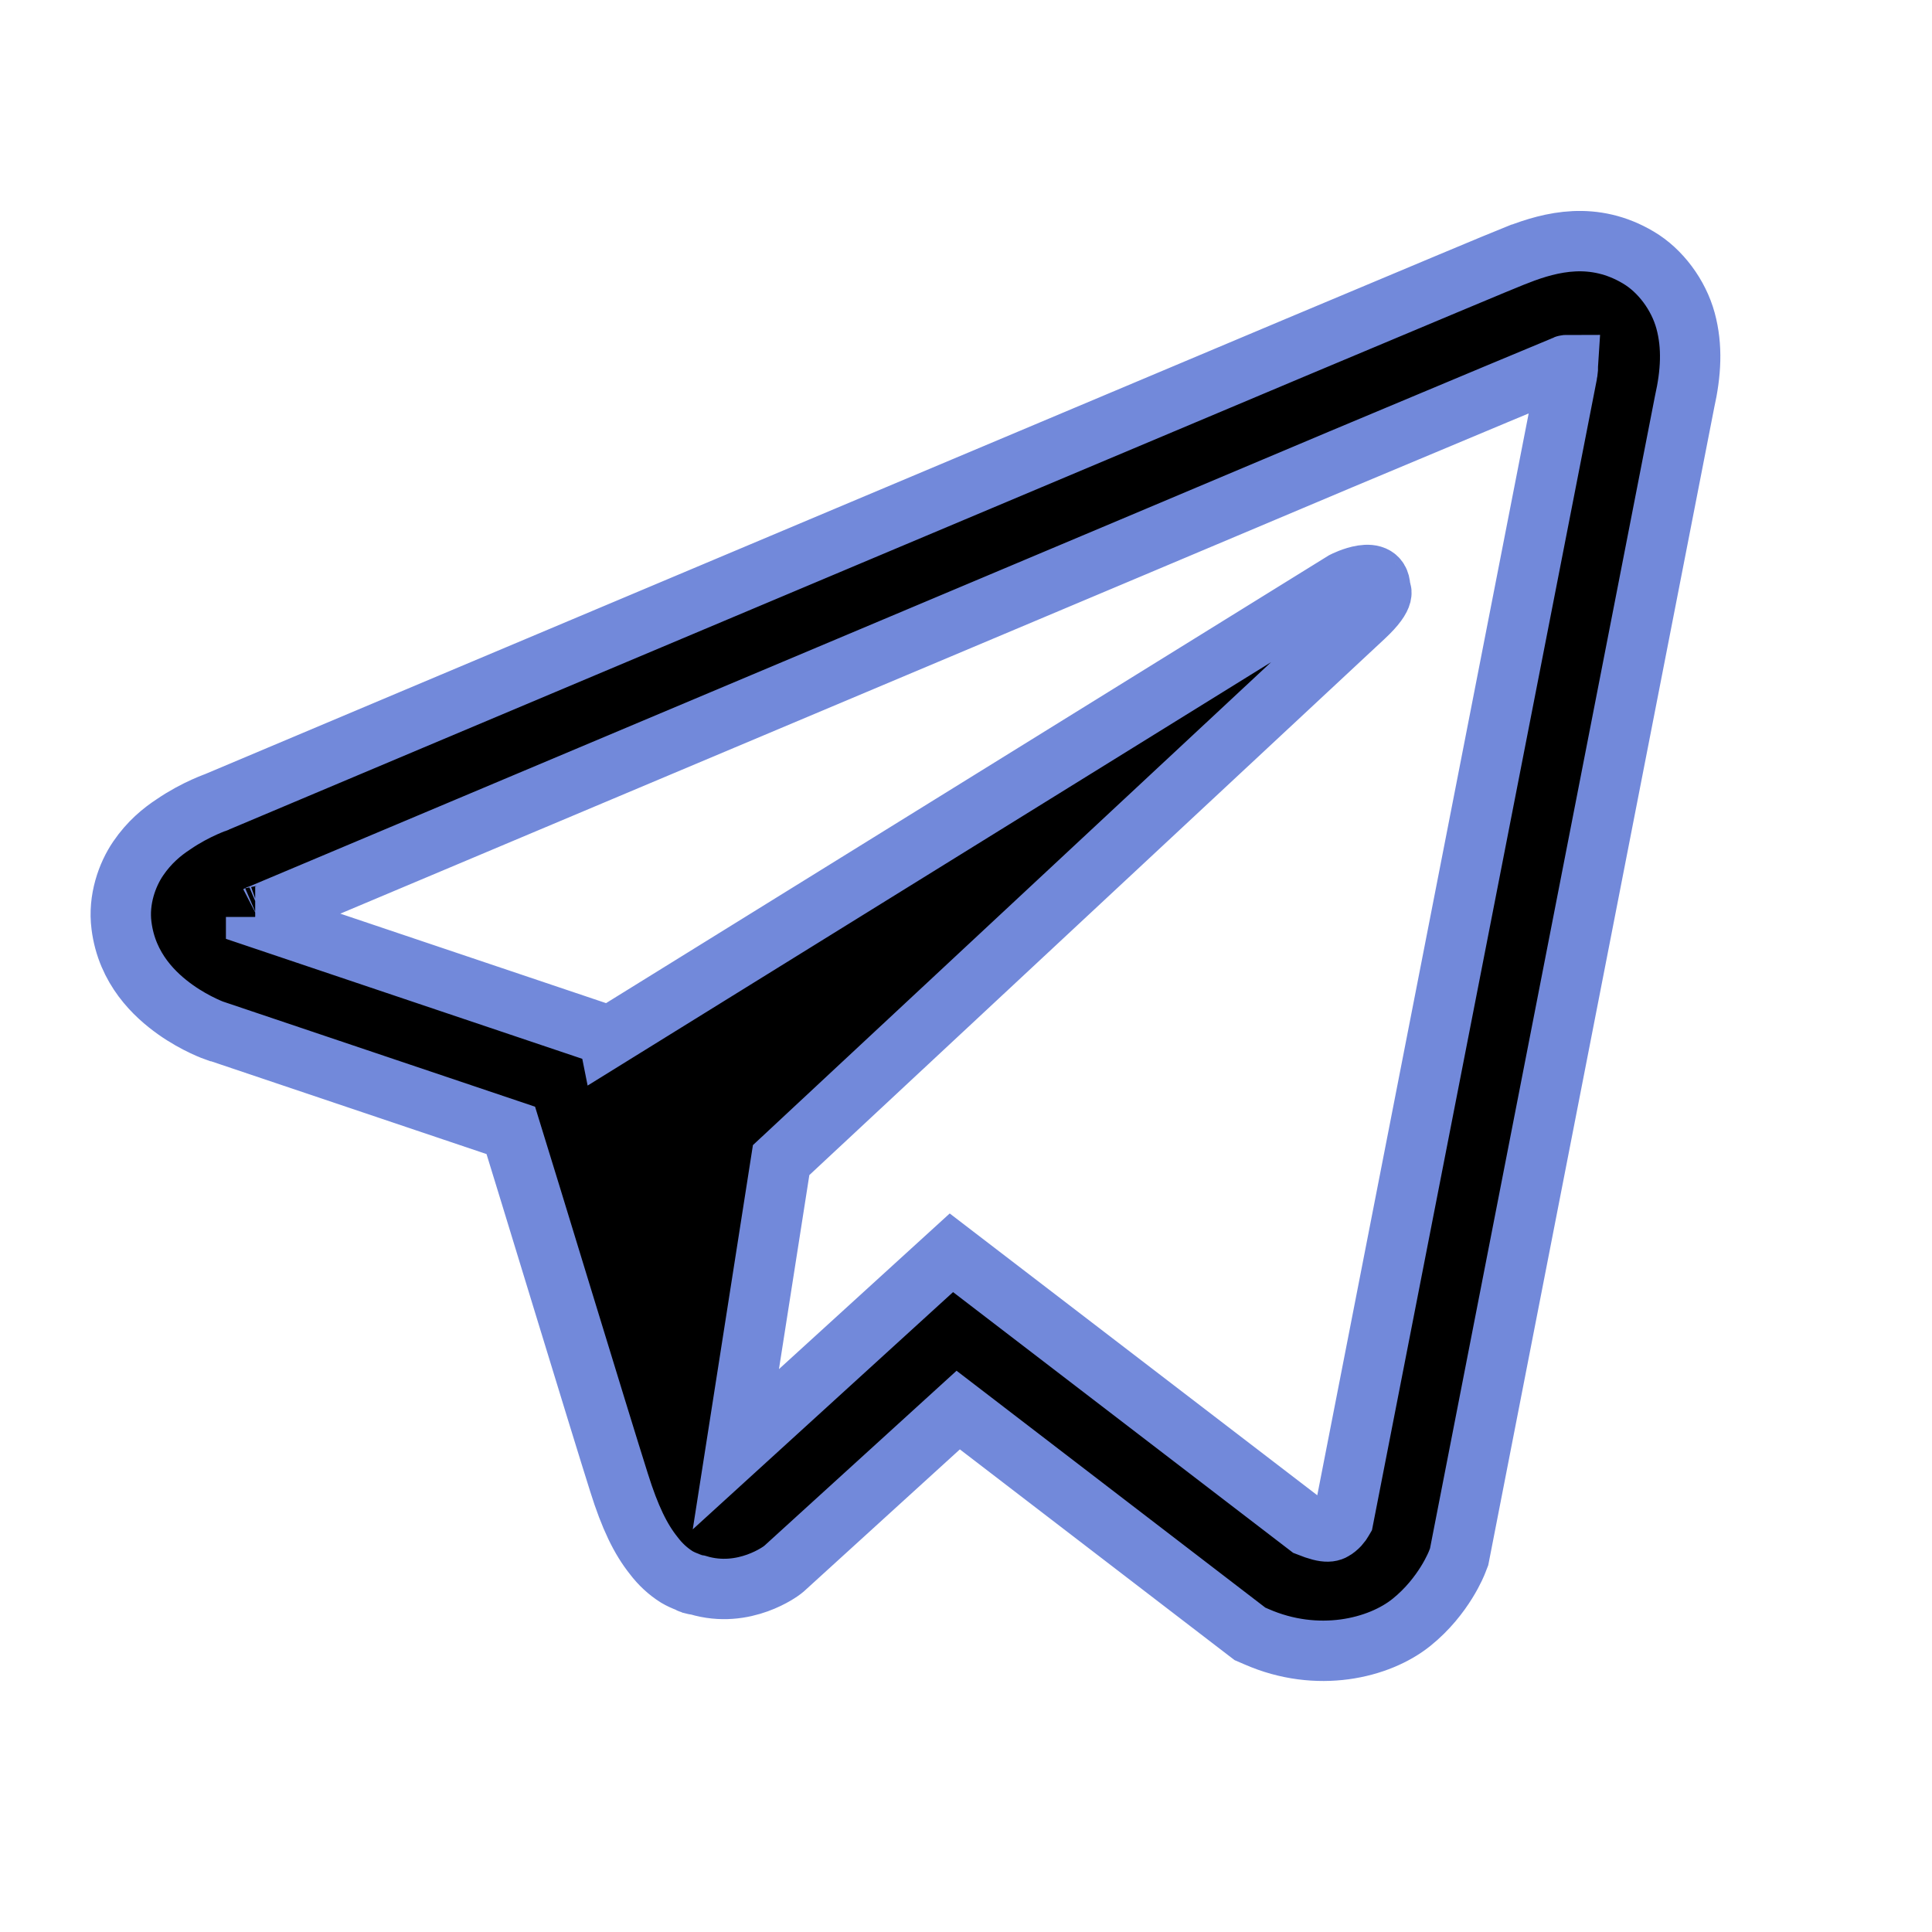
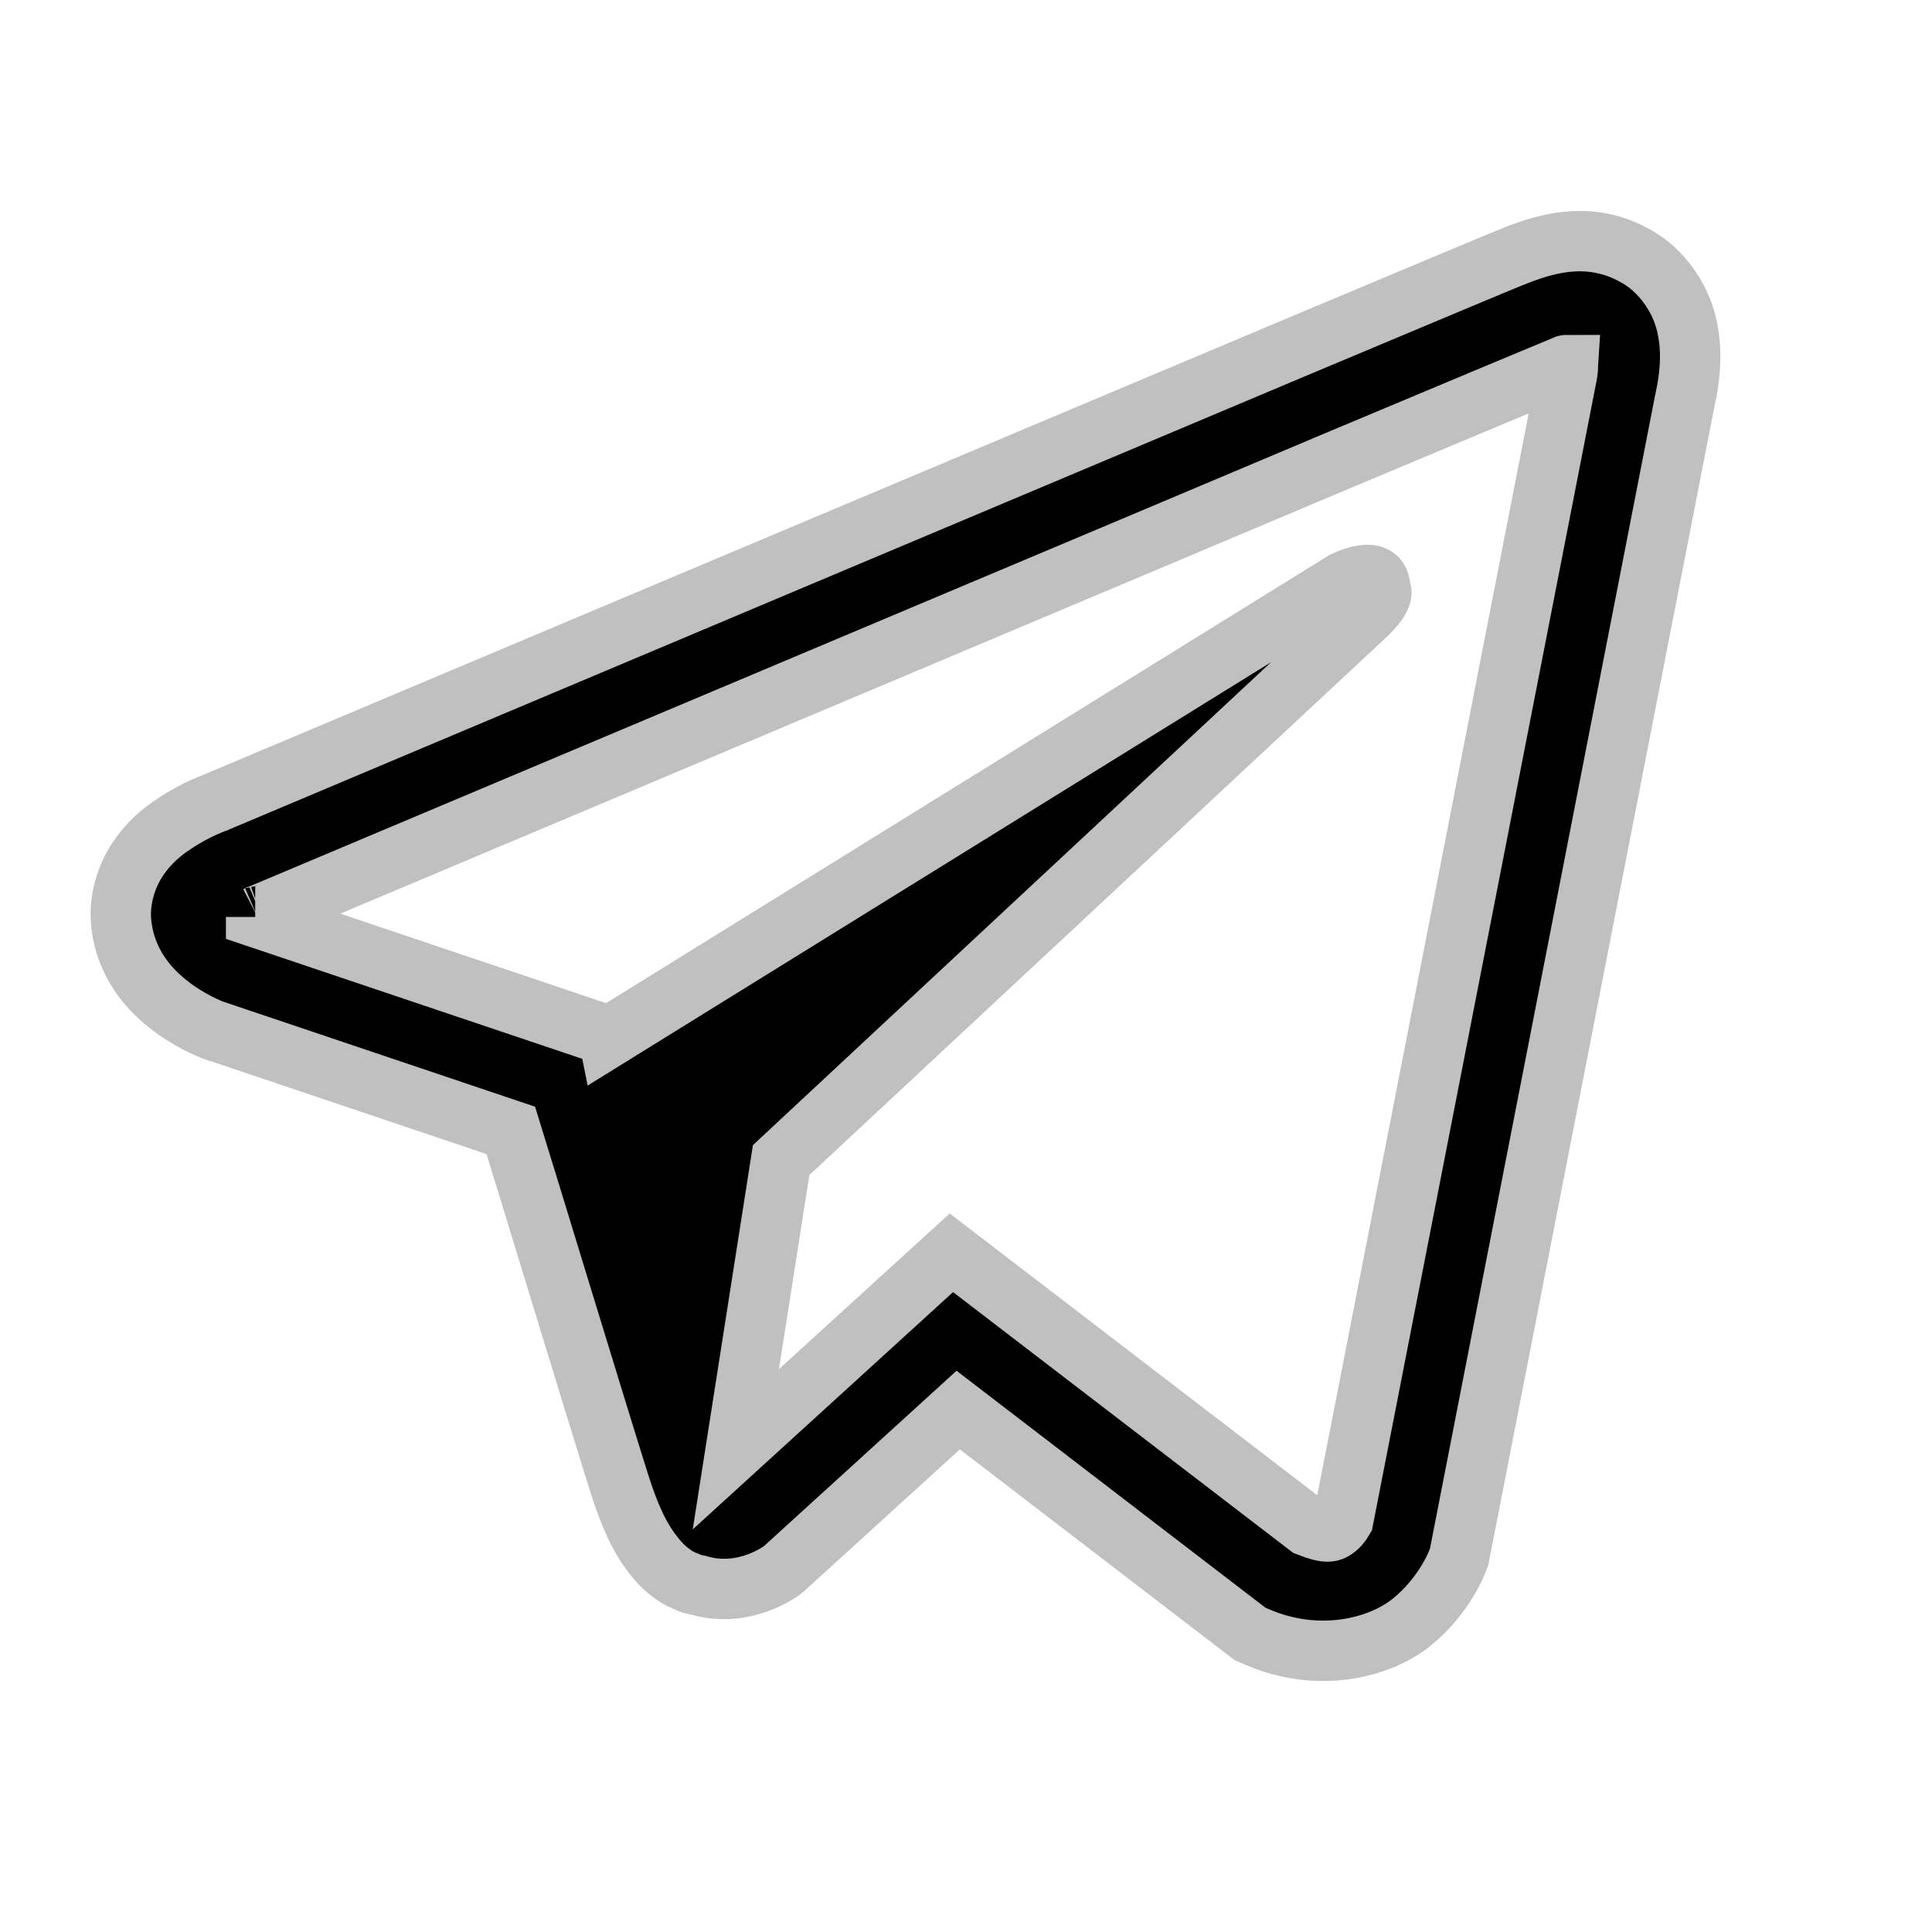
- <svg xmlns="http://www.w3.org/2000/svg" style="stroke:rgb(114,137,218)" width="32px" height="32px" viewBox="0 0 32 32">
+ <svg xmlns="http://www.w3.org/2000/svg" style="stroke:silver" width="32px" height="32px" viewBox="0 0 32 32">
  <path d="M 26.07 3.996 C 25.734 4.012 25.418 4.109 25.137 4.219 L 25.133 4.219 C 24.848 4.332 23.492 4.902 21.434 5.766 C 19.375 6.633 16.703 7.758 14.051 8.875 C 8.754 11.105 3.547 13.301 3.547 13.301 L 3.609 13.277 C 3.609 13.277 3.25 13.395 2.875 13.652 C 2.684 13.777 2.473 13.949 2.289 14.219 C 2.105 14.488 1.957 14.902 2.012 15.328 C 2.102 16.051 2.57 16.484 2.906 16.723 C 3.246 16.965 3.57 17.078 3.57 17.078 L 3.578 17.078 L 8.461 18.723 C 8.68 19.426 9.949 23.598 10.254 24.559 C 10.434 25.133 10.609 25.492 10.828 25.766 C 10.934 25.906 11.059 26.023 11.207 26.117 C 11.266 26.152 11.328 26.18 11.391 26.203 C 11.41 26.215 11.43 26.219 11.453 26.223 L 11.402 26.211 C 11.418 26.215 11.43 26.227 11.441 26.23 C 11.48 26.242 11.508 26.246 11.559 26.254 C 12.332 26.488 12.953 26.008 12.953 26.008 L 12.988 25.98 L 15.871 23.355 L 20.703 27.062 L 20.812 27.109 C 21.82 27.551 22.84 27.305 23.379 26.871 C 23.922 26.434 24.133 25.875 24.133 25.875 L 24.168 25.785 L 27.902 6.656 C 28.008 6.184 28.035 5.742 27.918 5.312 C 27.801 4.883 27.5 4.48 27.137 4.266 C 26.77 4.047 26.406 3.98 26.07 3.996 Z M 25.969 6.047 C 25.965 6.109 25.977 6.102 25.949 6.223 L 25.949 6.234 L 22.25 25.164 C 22.234 25.191 22.207 25.25 22.133 25.309 C 22.055 25.371 21.992 25.41 21.668 25.281 L 15.758 20.75 L 12.188 24.004 L 12.938 19.215 C 12.938 19.215 22.195 10.586 22.594 10.215 C 22.992 9.844 22.859 9.766 22.859 9.766 C 22.887 9.312 22.258 9.633 22.258 9.633 L 10.082 17.176 L 10.078 17.156 L 4.242 15.191 L 4.242 15.188 C 4.238 15.188 4.23 15.184 4.227 15.184 C 4.23 15.184 4.258 15.172 4.258 15.172 L 4.289 15.156 L 4.32 15.145 C 4.32 15.145 9.531 12.949 14.828 10.719 C 17.48 9.602 20.152 8.477 22.207 7.609 C 24.262 6.746 25.781 6.113 25.867 6.078 C 25.949 6.047 25.91 6.047 25.969 6.047 Z" />
</svg>
